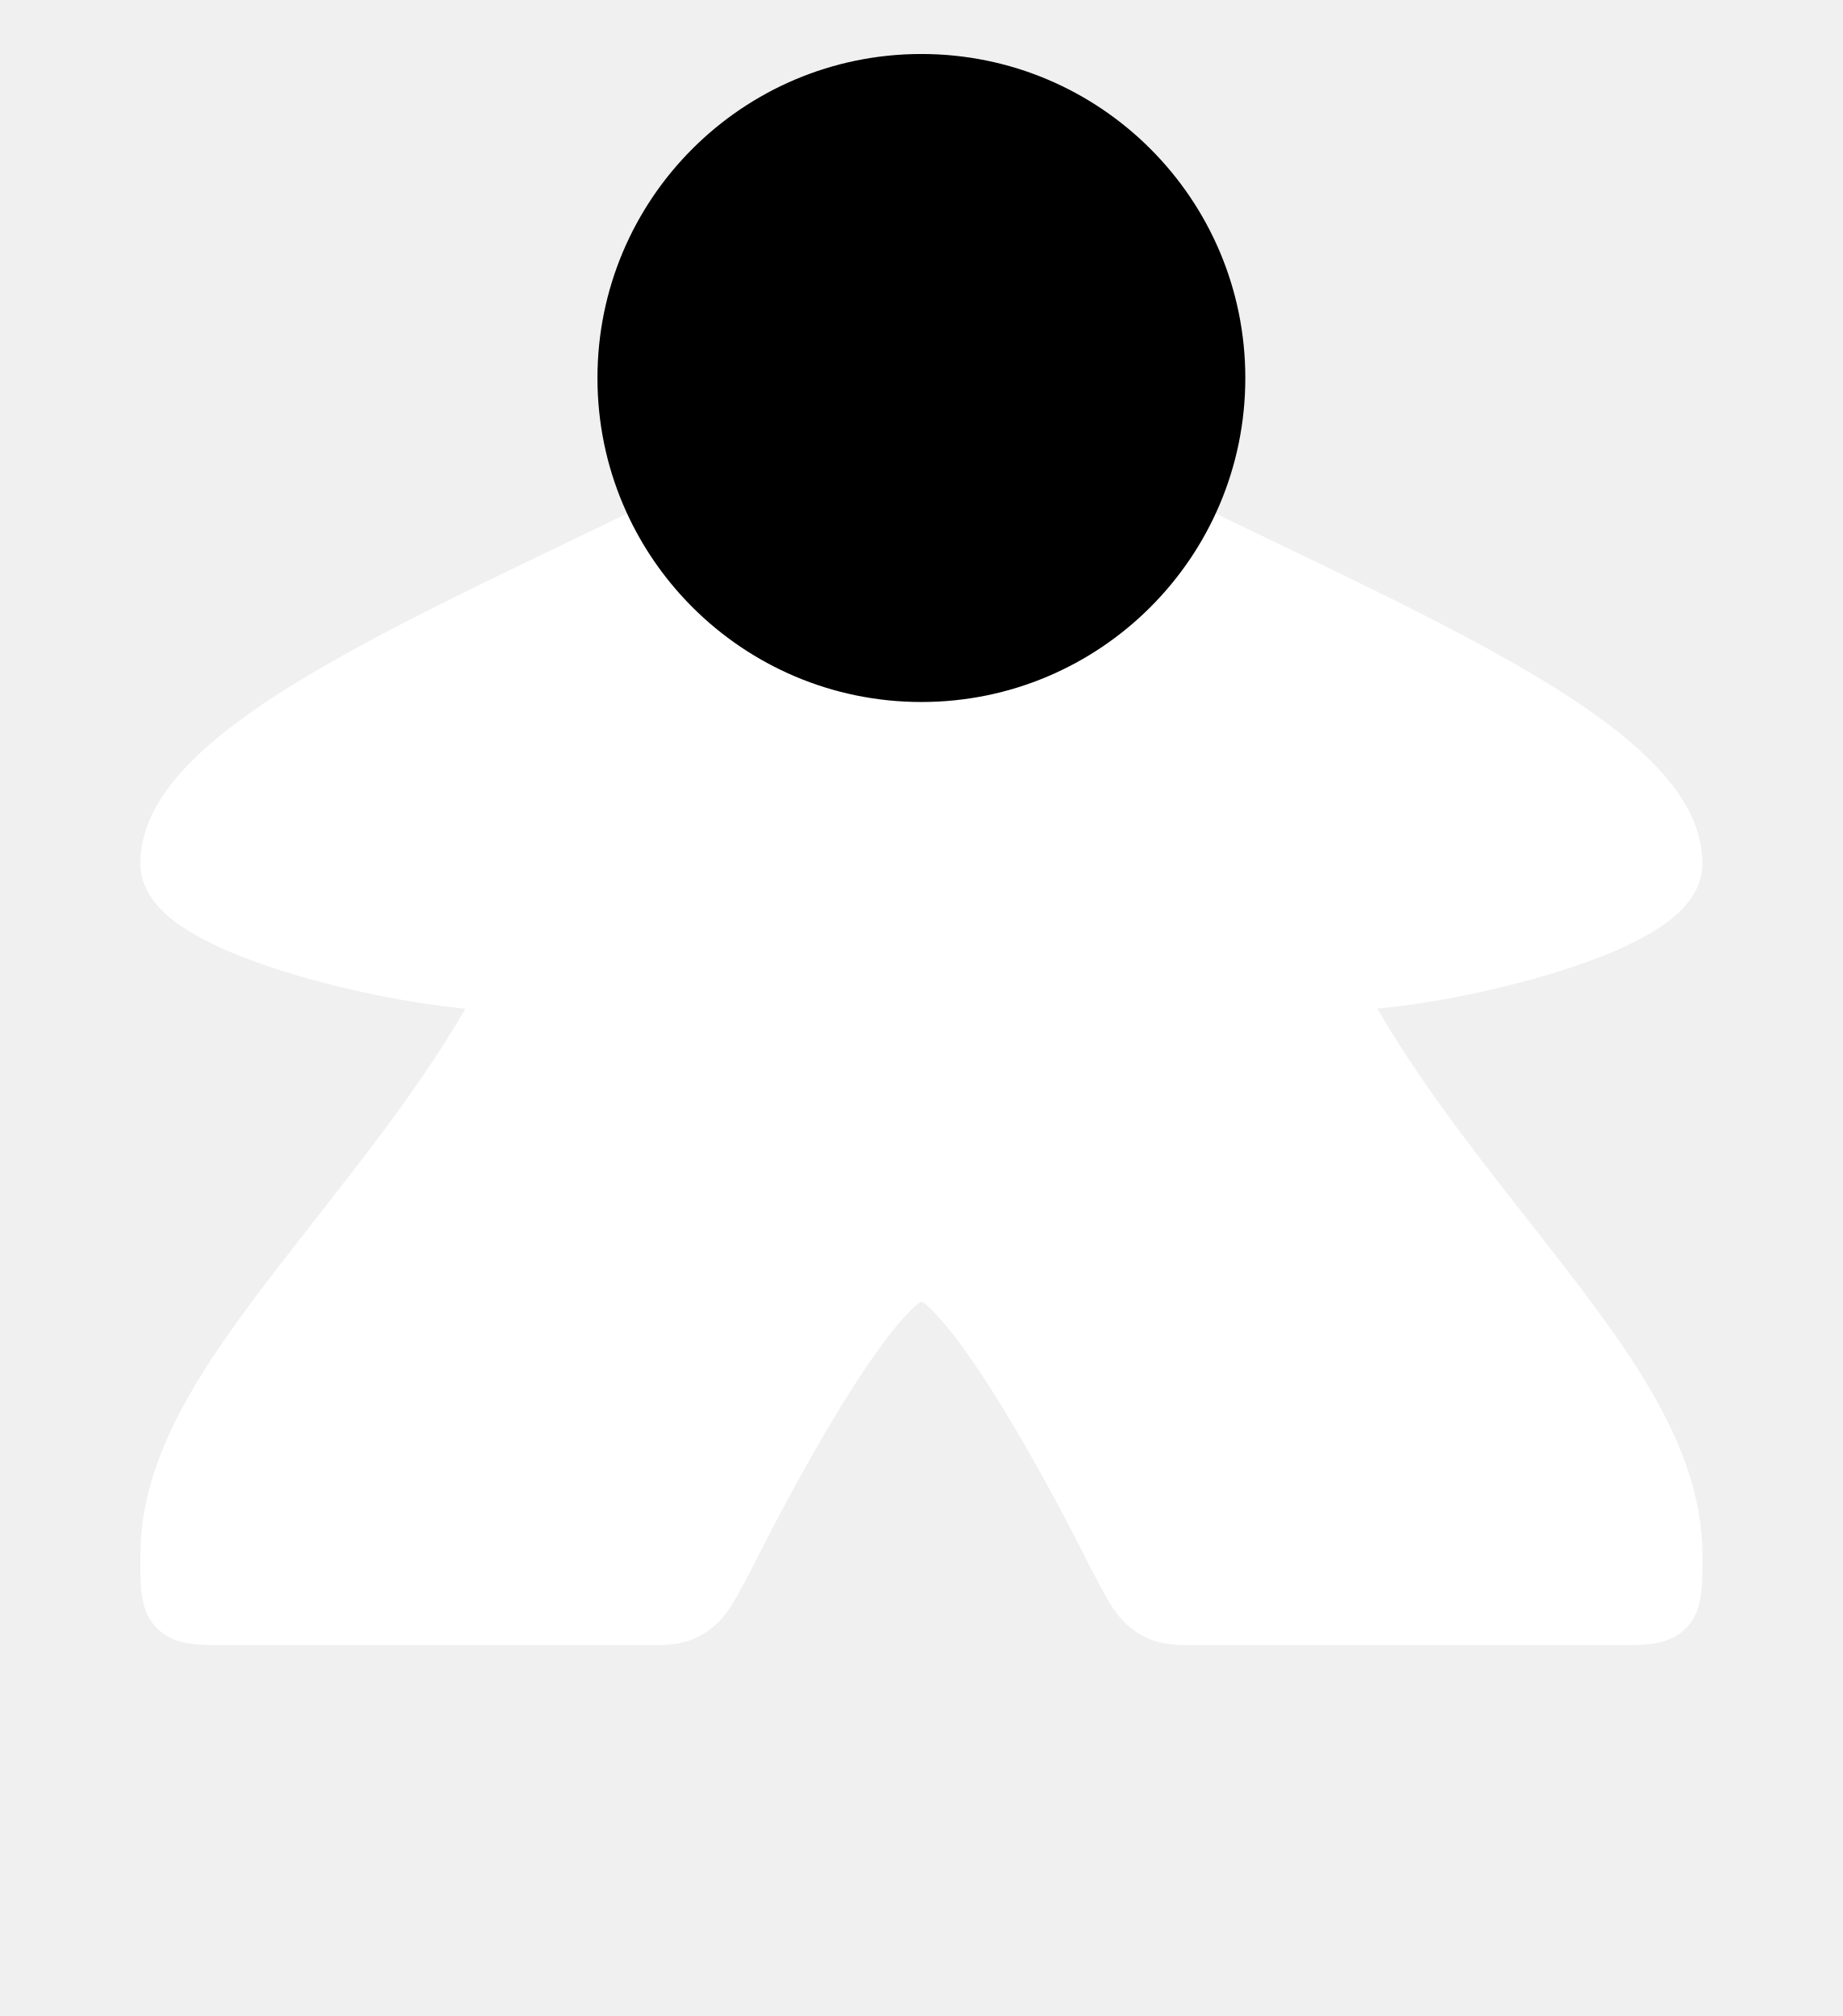
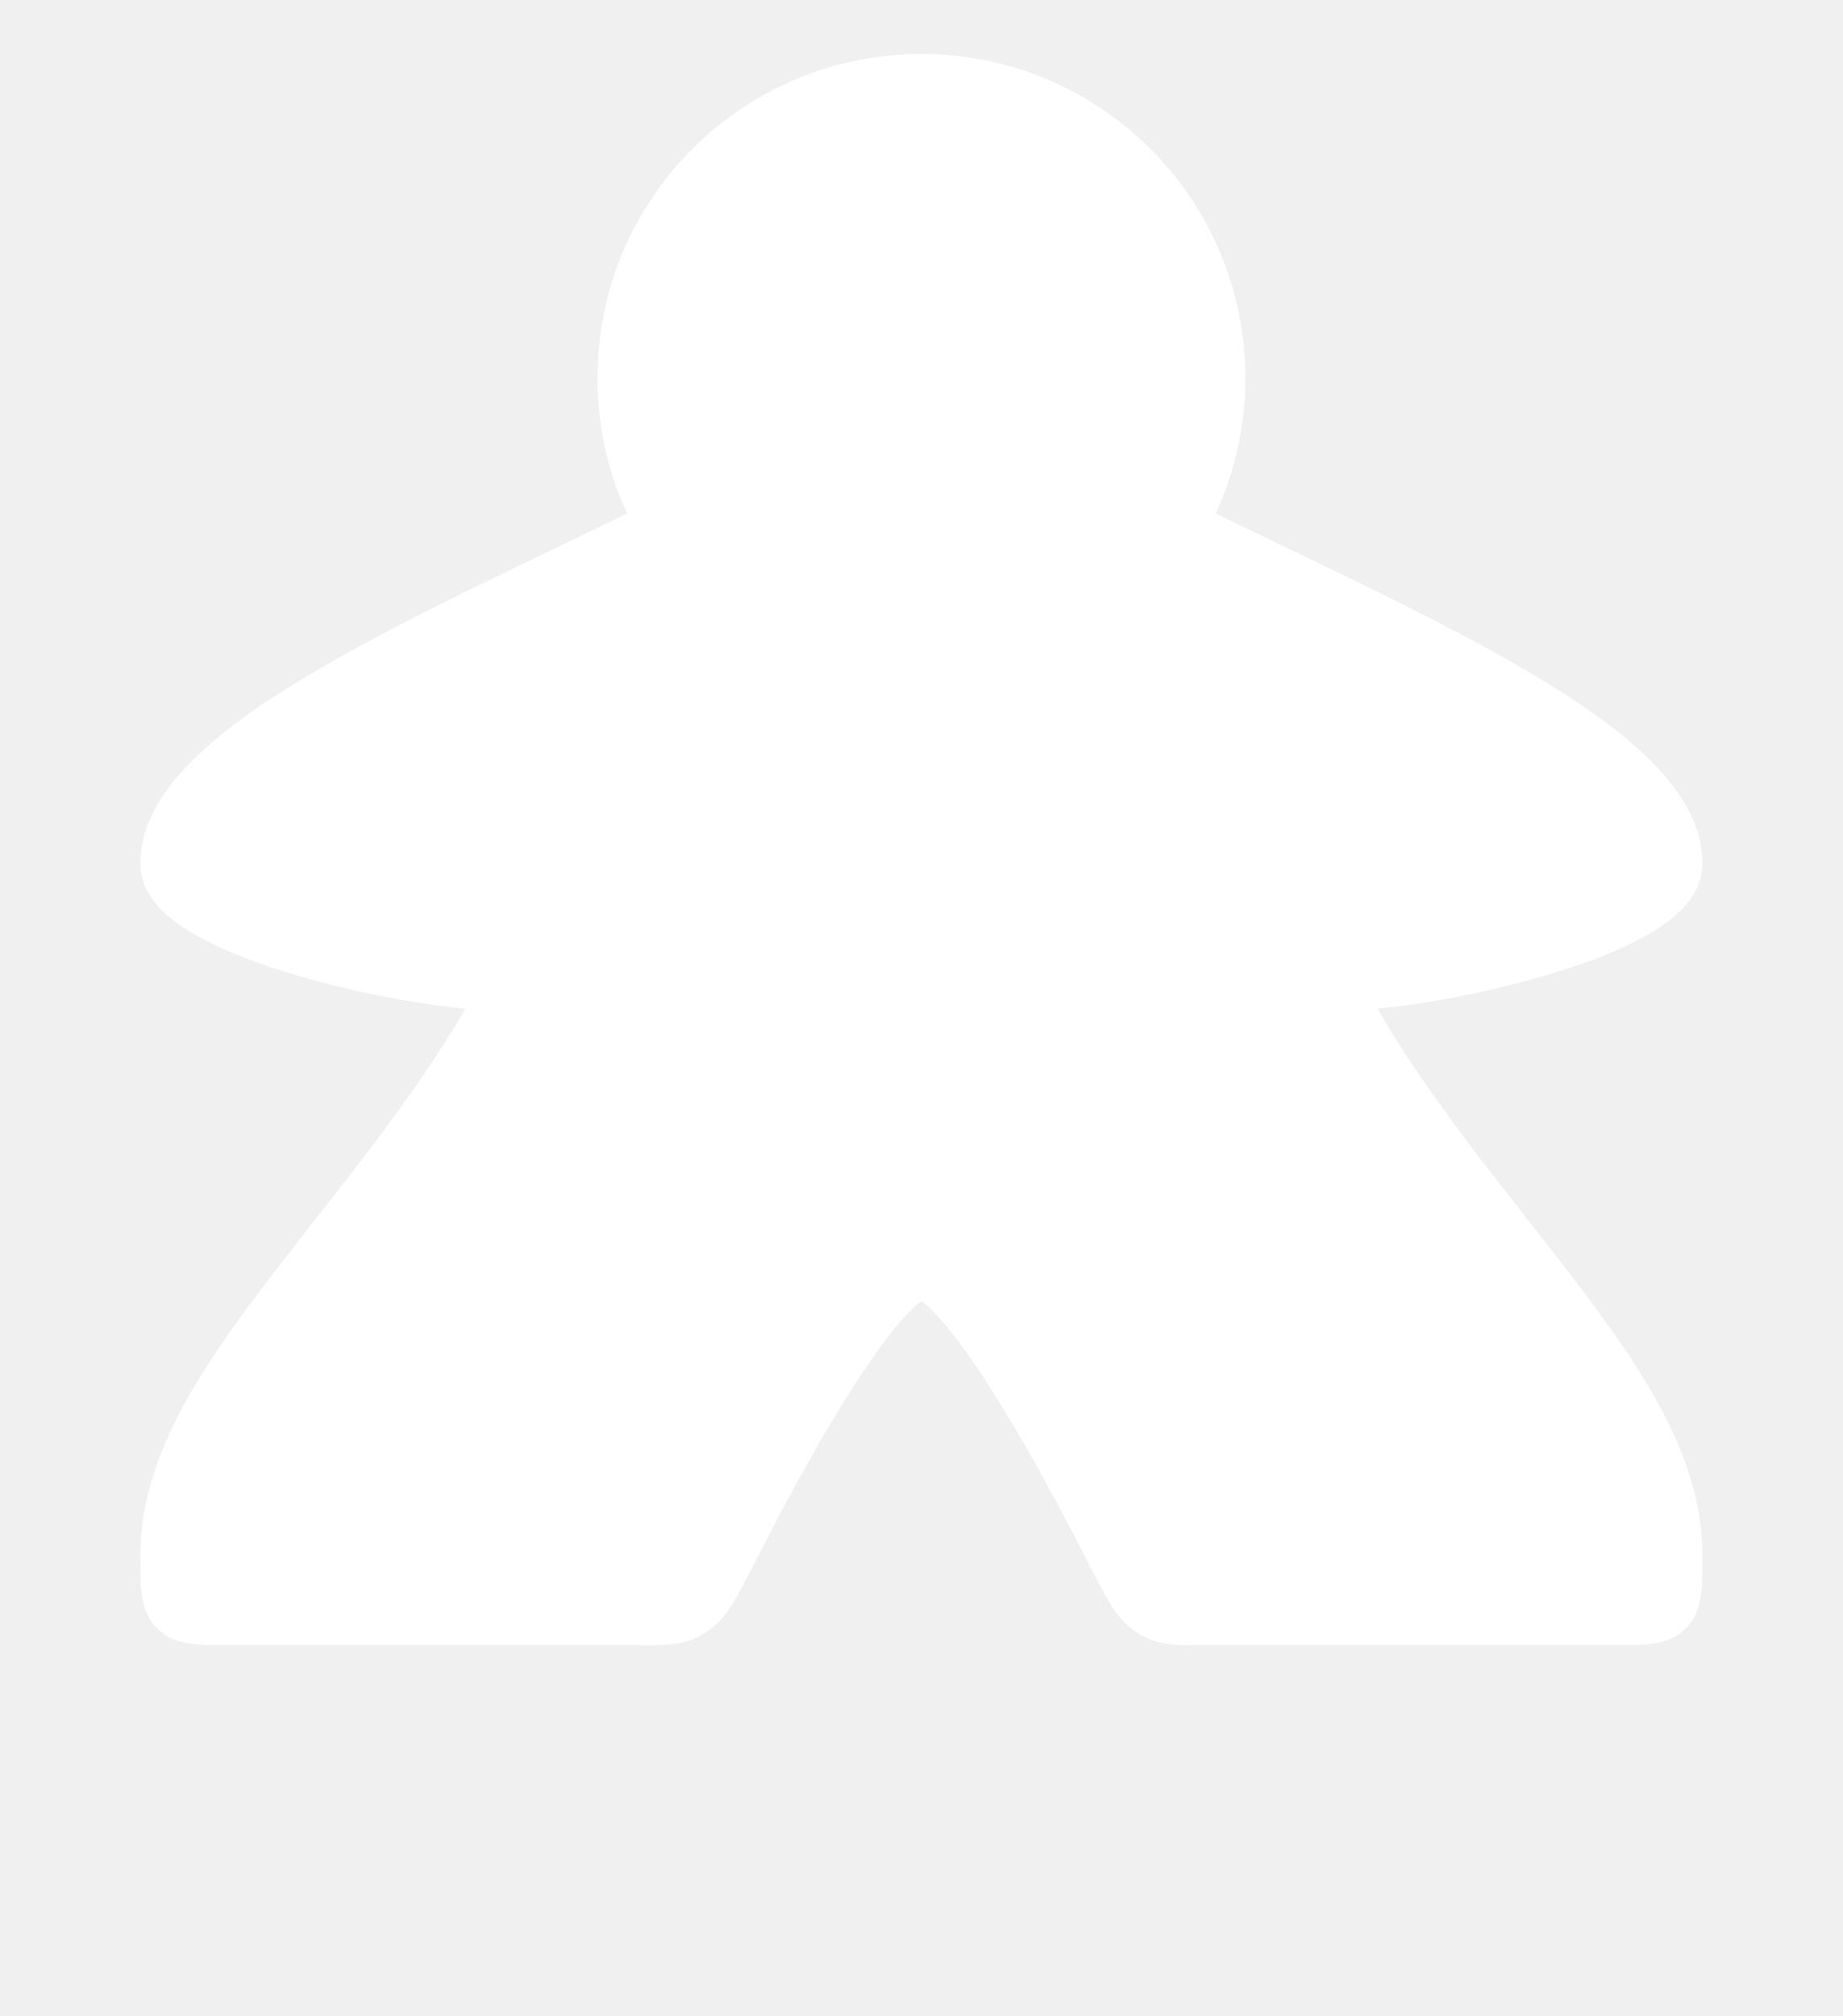
<svg xmlns="http://www.w3.org/2000/svg" width="512px" height="560px" viewBox="0 0 512 560">
  <path fill="#FFFFFF" d="M256 54.99c-27 0-46.418 14.287-57.633 32.23-10.03 16.047-14.203 34.66-15.017 50.962-30.608 15.135-64.515 30.394-91.815 45.994-14.32 8.183-26.805 16.414-36.203 25.26C45.934 218.28 39 228.24 39 239.99c0 5 2.44 9.075 5.19 12.065 2.754 2.99 6.054 5.312 9.812 7.48 7.515 4.336 16.99 7.95 27.412 11.076 15.483 4.646 32.823 8.1 47.9 9.577-14.996 25.84-34.953 49.574-52.447 72.315C56.65 378.785 39 403.99 39 431.99c0 4-.044 7.123.31 10.26.355 3.137 1.256 7.053 4.41 10.156 3.155 3.104 7.017 3.938 10.163 4.28 3.146.345 6.315.304 10.38.304h111.542c8.097 0 14.026.492 20.125-3.43 6.1-3.92 8.324-9.275 12.67-17.275l.088-.16.08-.166s9.723-19.77 21.324-39.388c5.8-9.808 12.097-19.576 17.574-26.498 2.74-3.46 5.304-6.204 7.15-7.754.564-.472.82-.56 1.184-.76.363.2.62.288 1.184.76 1.846 1.55 4.41 4.294 7.15 7.754 5.477 6.922 11.774 16.69 17.574 26.498 11.6 19.618 21.324 39.387 21.324 39.387l.08.165.088.16c4.346 8 6.55 13.323 12.61 17.254 6.058 3.93 11.974 3.45 19.957 3.45H448c4 0 7.12.043 10.244-.304 3.123-.347 6.998-1.21 10.12-4.332 3.12-3.122 3.984-6.997 4.33-10.12.348-3.122.306-6.244.306-10.244 0-28-17.65-53.205-37.867-79.488-17.493-22.74-37.45-46.474-52.447-72.315 15.077-1.478 32.417-4.93 47.9-9.576 10.422-3.125 19.897-6.74 27.412-11.075 3.758-2.168 7.058-4.49 9.81-7.48 2.753-2.99 5.192-7.065 5.192-12.065 0-11.75-6.934-21.71-16.332-30.554-9.398-8.846-21.883-17.077-36.203-25.26-27.3-15.6-61.207-30.86-91.815-45.994-.814-16.3-4.988-34.915-15.017-50.96C302.418 69.276 283 54.99 256 54.99z" />
-   <ellipse cx="256" cy="105" rx="90" ry="90" fill="#000000" />
+   <ellipse cx="256" cy="105" rx="90" ry="90" fill="#FFFFFF" />
</svg>
